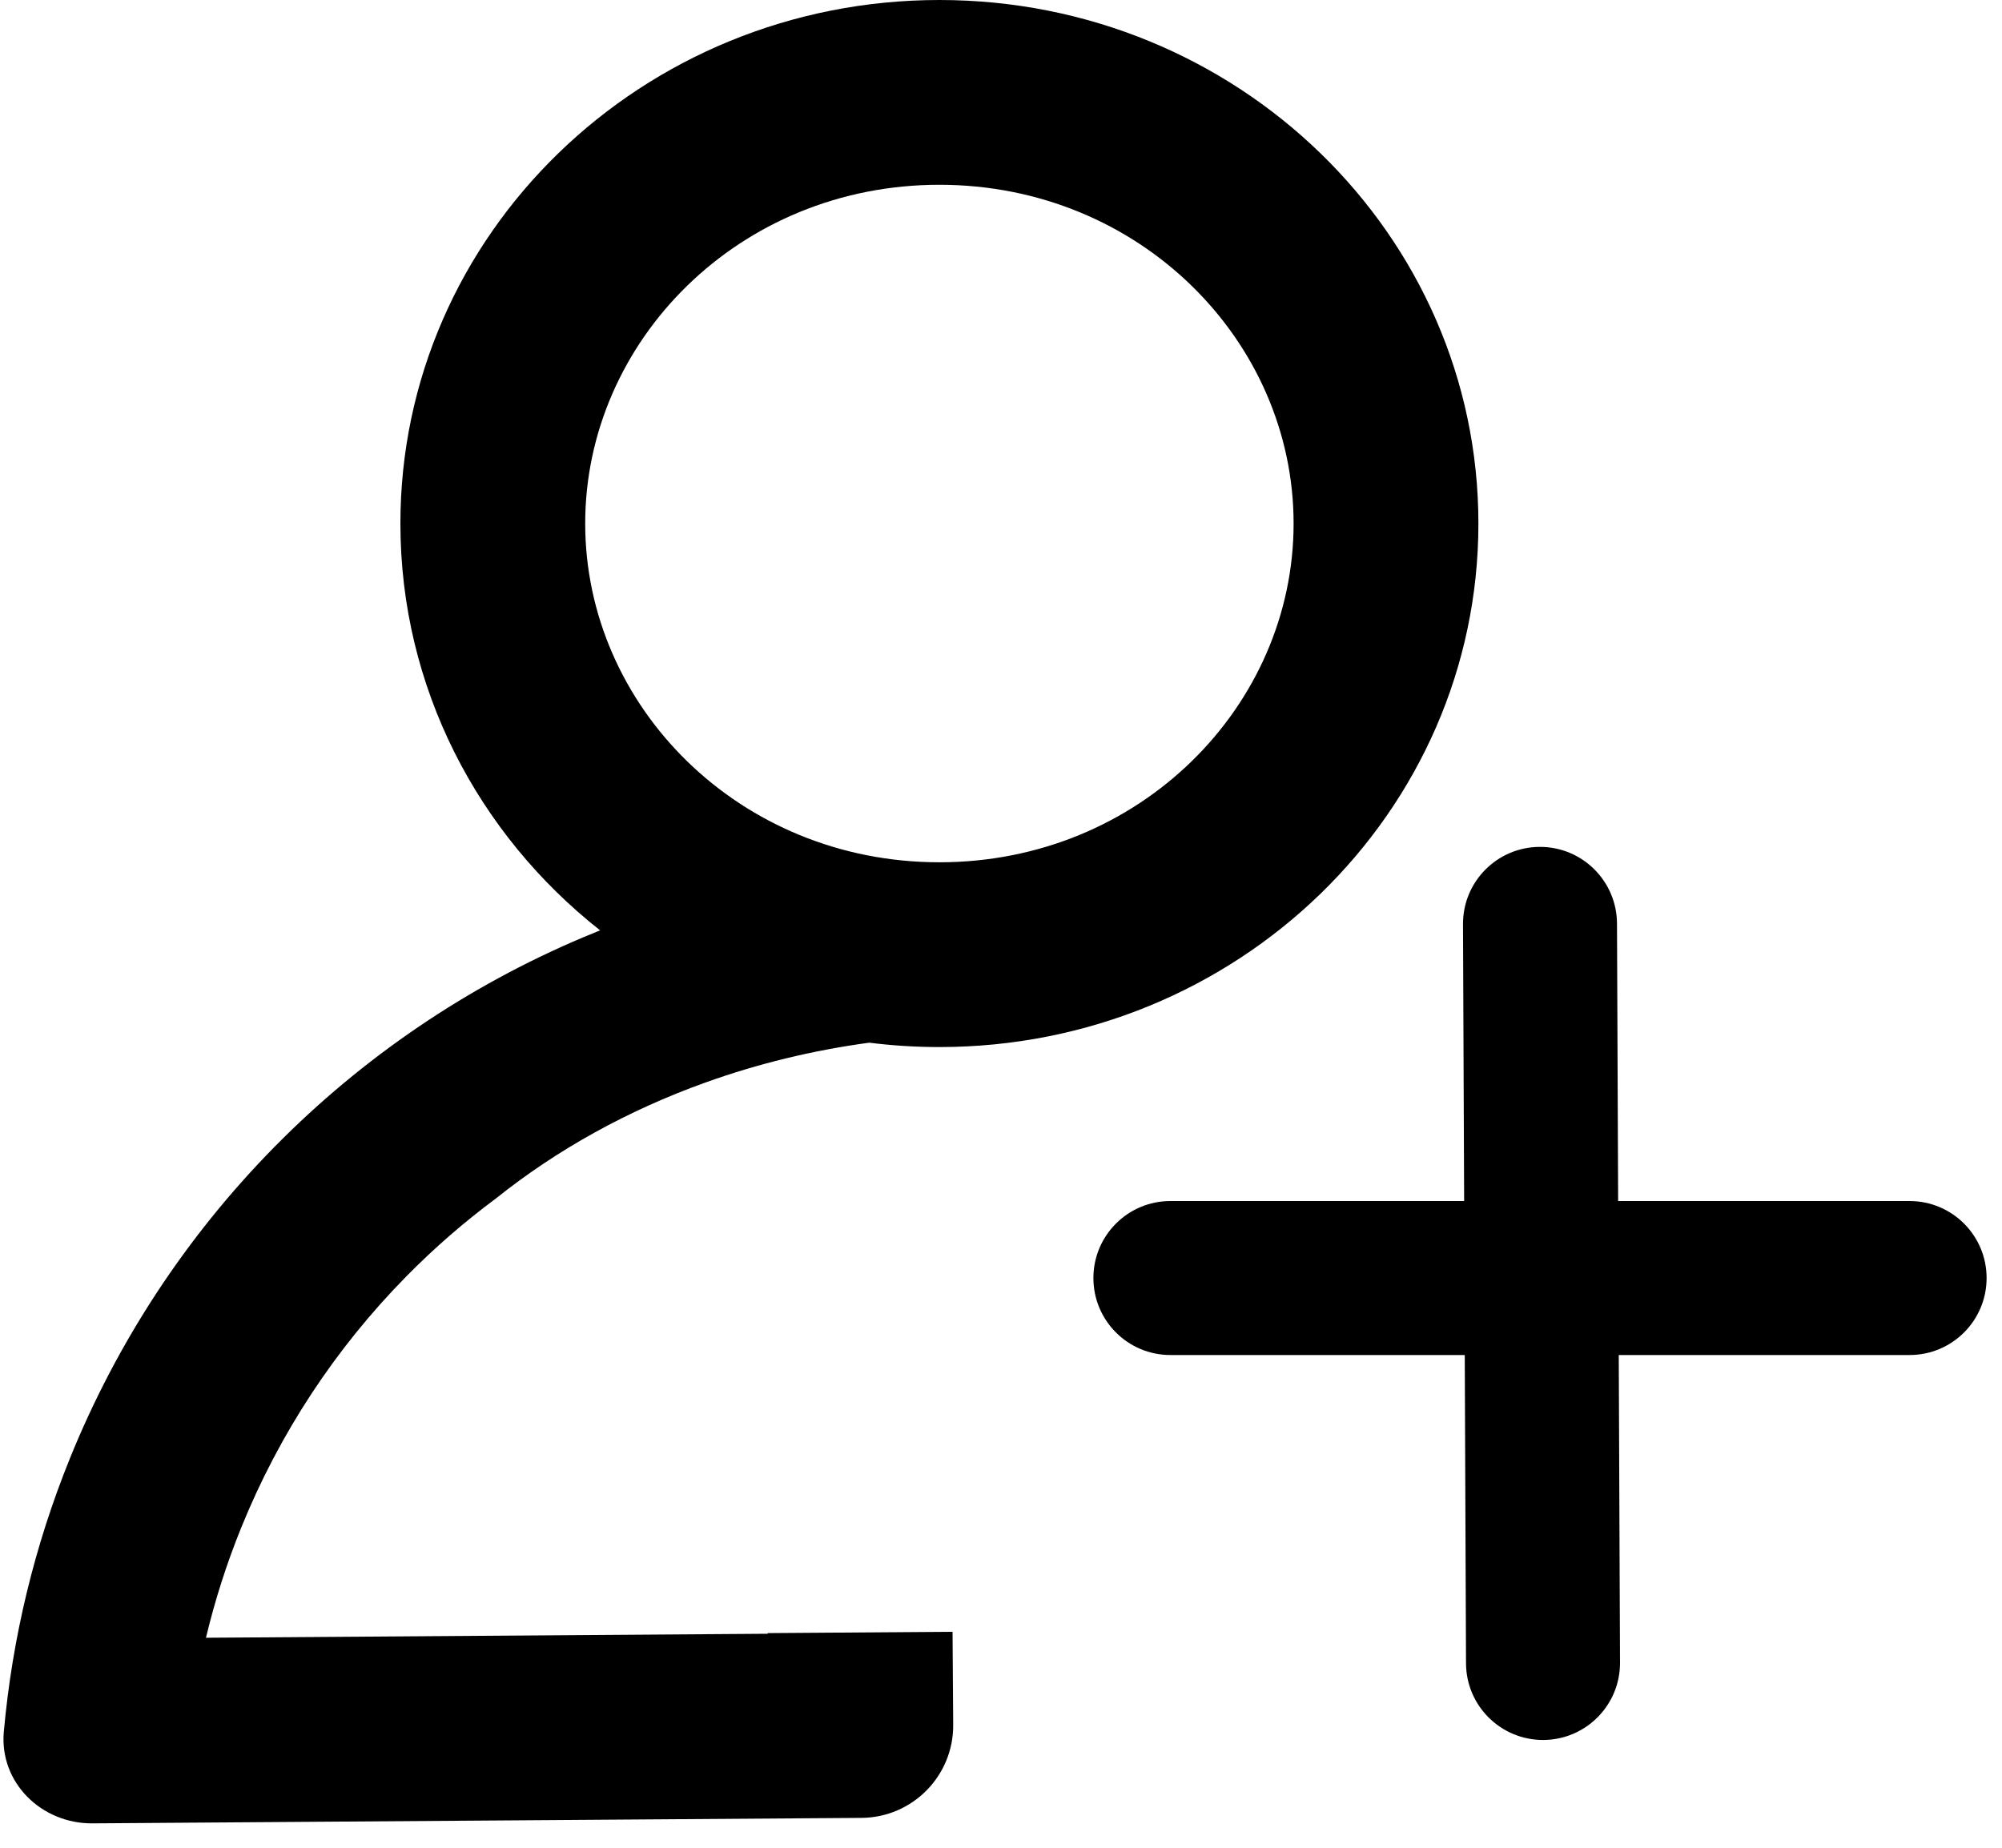
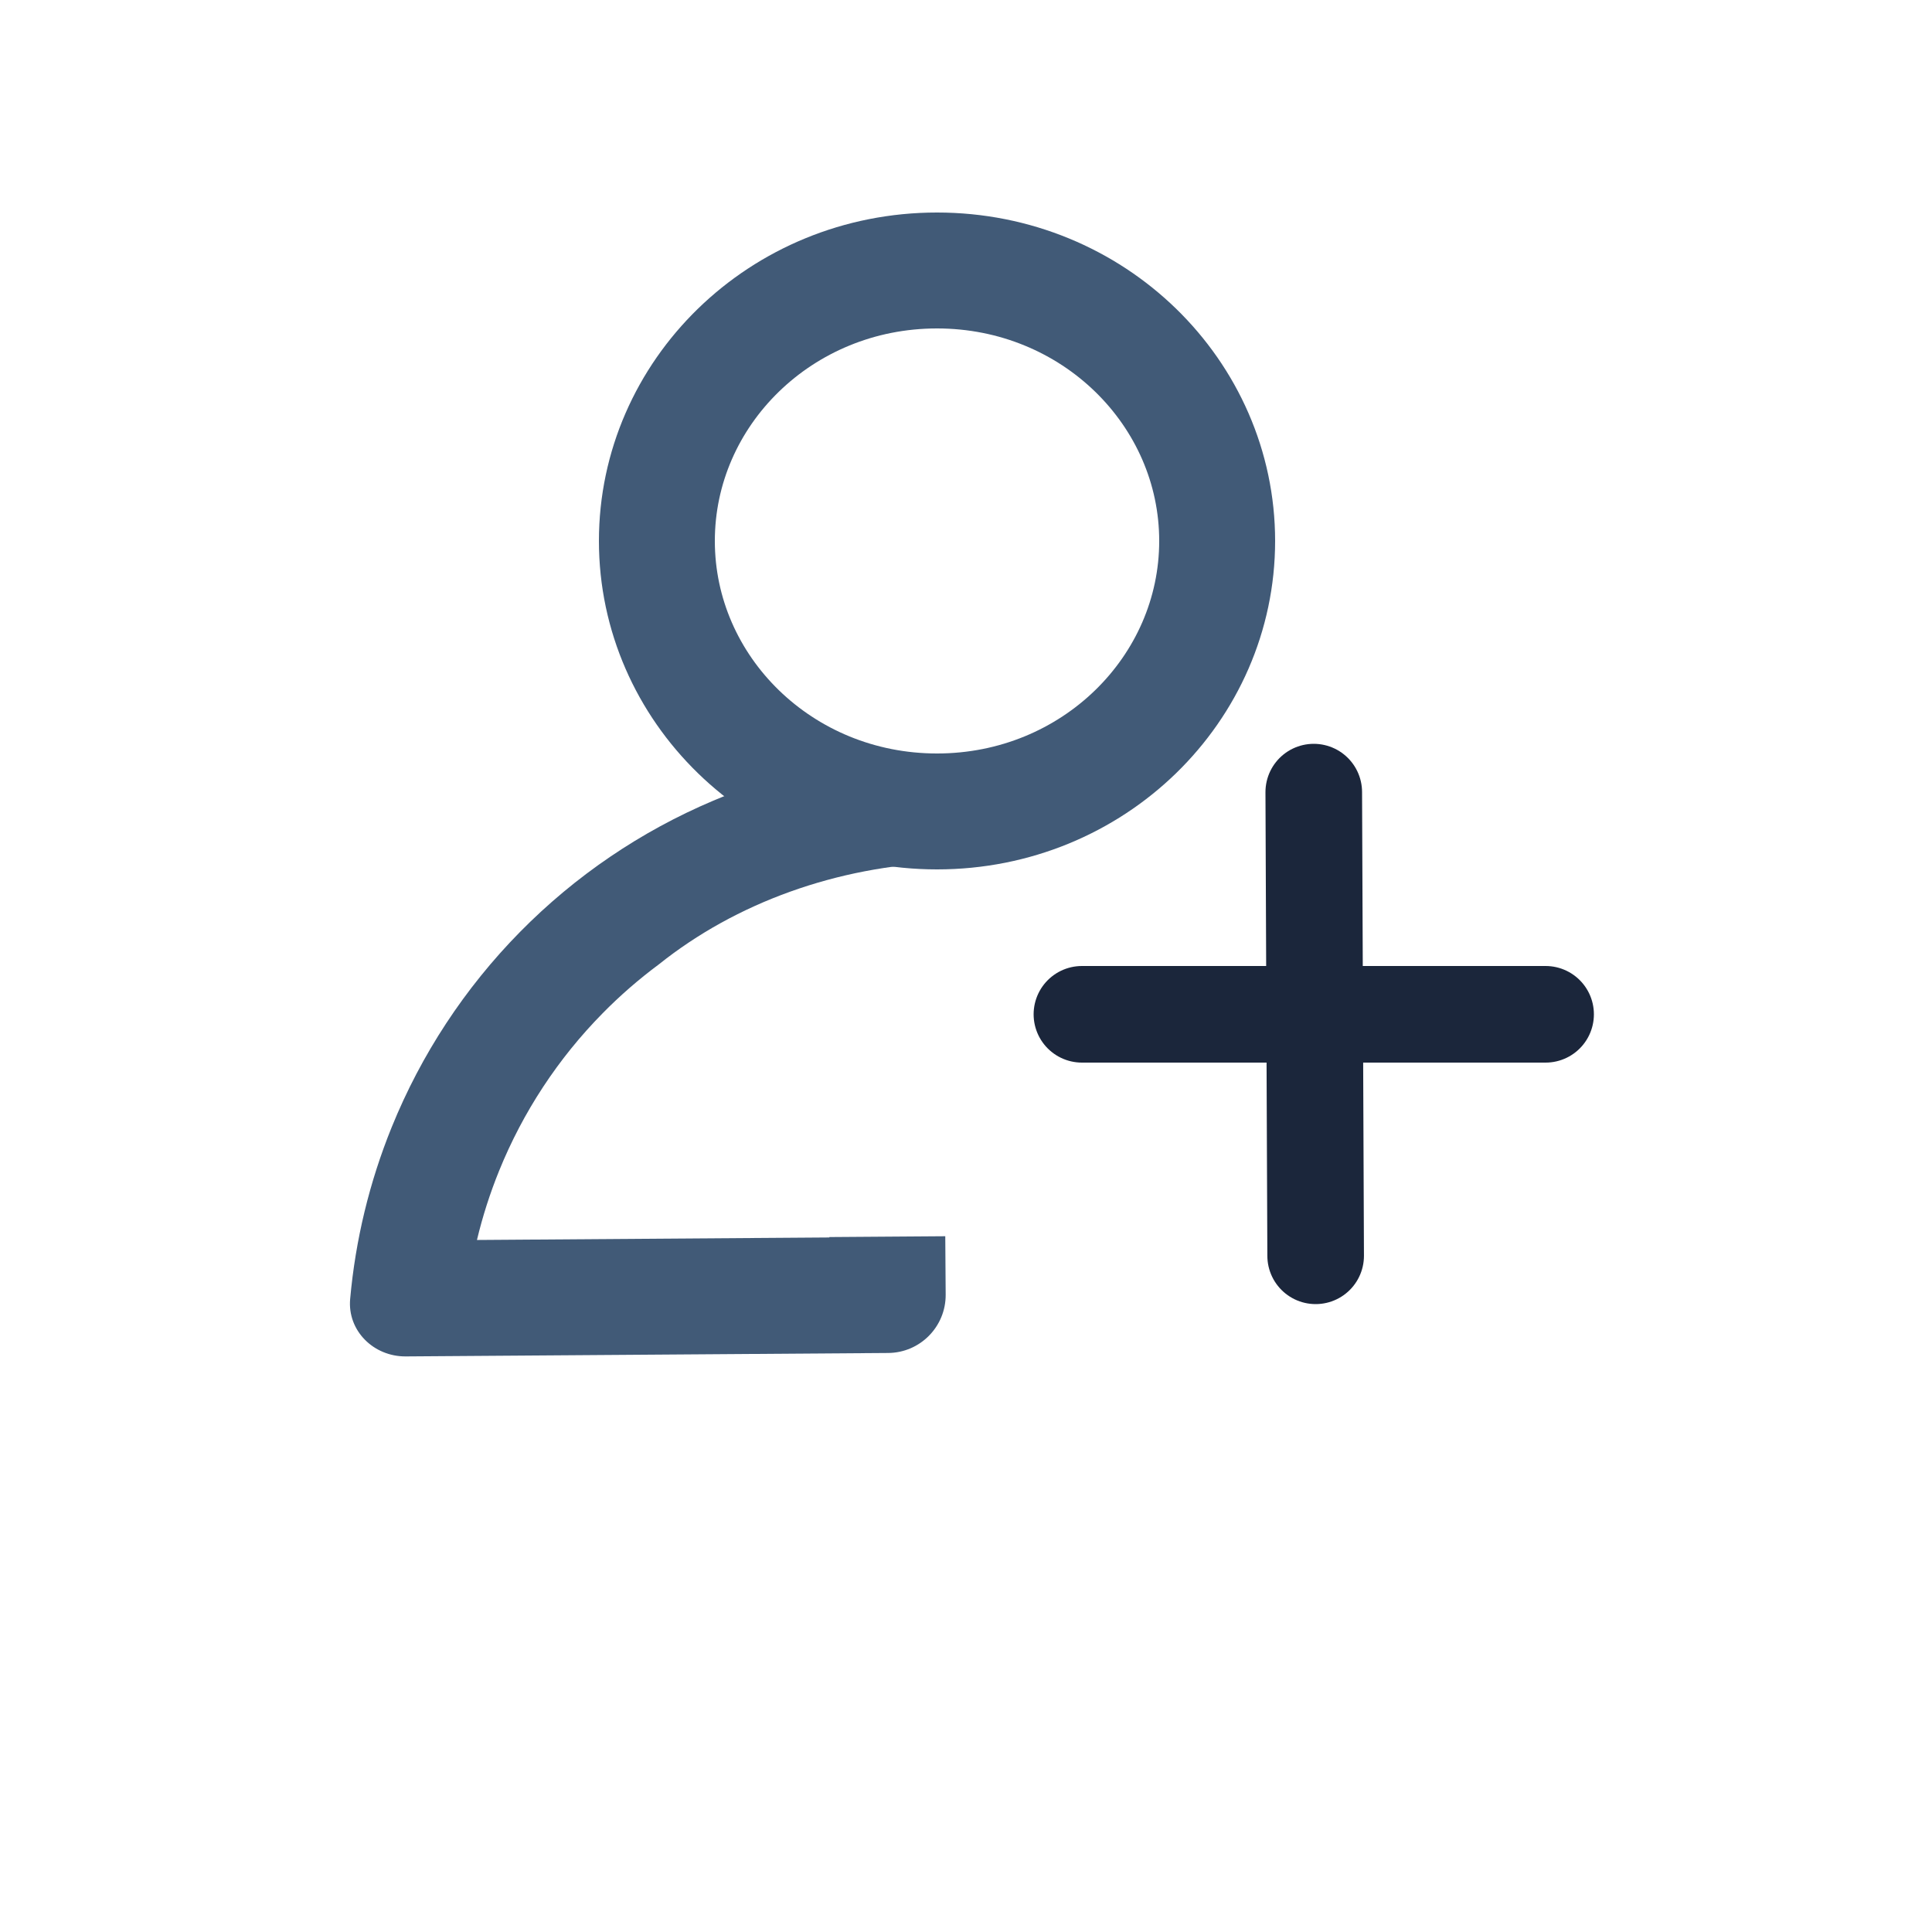
- <svg xmlns="http://www.w3.org/2000/svg" width="65" height="60" viewBox="0 0 65 60" fill="none">
-   <path fill-rule="evenodd" clip-rule="evenodd" d="M42 17C42 22.912 37.016 28 30.5 28C23.984 28 19 22.912 19 17C19 11.088 23.984 6 30.5 6C37.016 6 42 11.088 42 17ZM48 17C48 26.389 40.165 34 30.5 34C29.729 34 28.969 33.952 28.224 33.858C26.398 34.104 24.61 34.538 22.899 35.153C20.388 36.054 18.088 37.328 16.107 38.912C15.073 39.679 14.098 40.526 13.191 41.448C10.888 43.786 9.068 46.556 7.834 49.6C7.361 50.766 6.978 51.963 6.687 53.181L24.927 53.051L24.927 53.03L30.927 52.987L30.948 56.008C30.96 57.665 29.627 59.018 27.97 59.03L3.001 59.208C1.344 59.22 -0.024 57.883 0.124 56.233C0.398 53.186 1.12 50.191 2.274 47.346C3.803 43.573 6.06 40.138 8.915 37.238C11.77 34.338 15.168 32.03 18.914 30.445C19.104 30.365 19.294 30.287 19.484 30.21C15.528 27.093 13 22.334 13 17C13 7.611 20.835 0 30.5 0C40.165 0 48 7.611 48 17ZM35.5 41.5C35.5 40.119 36.619 39 38 39H47.537L47.5 30.01C47.494 28.63 48.609 27.506 49.99 27.5C51.37 27.494 52.494 28.609 52.5 29.99L52.537 39H62C63.381 39 64.5 40.119 64.5 41.5C64.5 42.881 63.381 44 62 44H52.557L52.598 53.99C52.603 55.37 51.489 56.494 50.108 56.5C48.727 56.505 47.603 55.391 47.598 54.01L47.557 44H38C36.619 44 35.5 42.881 35.5 41.5Z" fill="black" />
+ <svg xmlns="http://www.w3.org/2000/svg" width="100" height="100" viewBox="0 0 100 100" fill="none">
+   <rect width="100" height="100" fill="none " />
+   <path d="M63 28C63 35.651 56.591 42 48.5 42C40.409 42 34 35.651 34 28C34 20.349 40.409 14 48.5 14C56.591 14 63 20.349 63 28Z" stroke="#415A77" stroke-width="6" />
+   <path fill-rule="evenodd" clip-rule="evenodd" d="M34.107 49.912C33.073 50.679 32.098 51.526 31.191 52.448C28.888 54.786 27.068 57.556 25.834 60.6C25.361 61.766 24.978 62.963 24.687 64.181L42.927 64.051L42.927 64.03L48.927 63.987L48.948 67.008C48.96 68.665 47.627 70.018 45.97 70.03L21.001 70.208C19.344 70.22 17.976 68.883 18.124 67.233C18.398 64.186 19.12 61.191 20.273 58.346C21.803 54.573 24.06 51.138 26.915 48.238C29.77 45.338 33.168 43.03 36.914 41.445C39.737 40.25 42.717 39.484 45.754 39.167C47.402 38.995 48.758 40.343 48.77 42L48.789 44.635C46.077 44.74 43.405 45.253 40.899 46.153C38.388 47.054 36.088 48.328 34.107 49.912Z" fill="#415A77" />
+   <path d="M56 52.5H80" stroke="#1B263B" stroke-width="5" stroke-linecap="round" />
+   <path d="M68.098 65L68 41" stroke="#1B263B" stroke-width="5" stroke-linecap="round" />
</svg>
